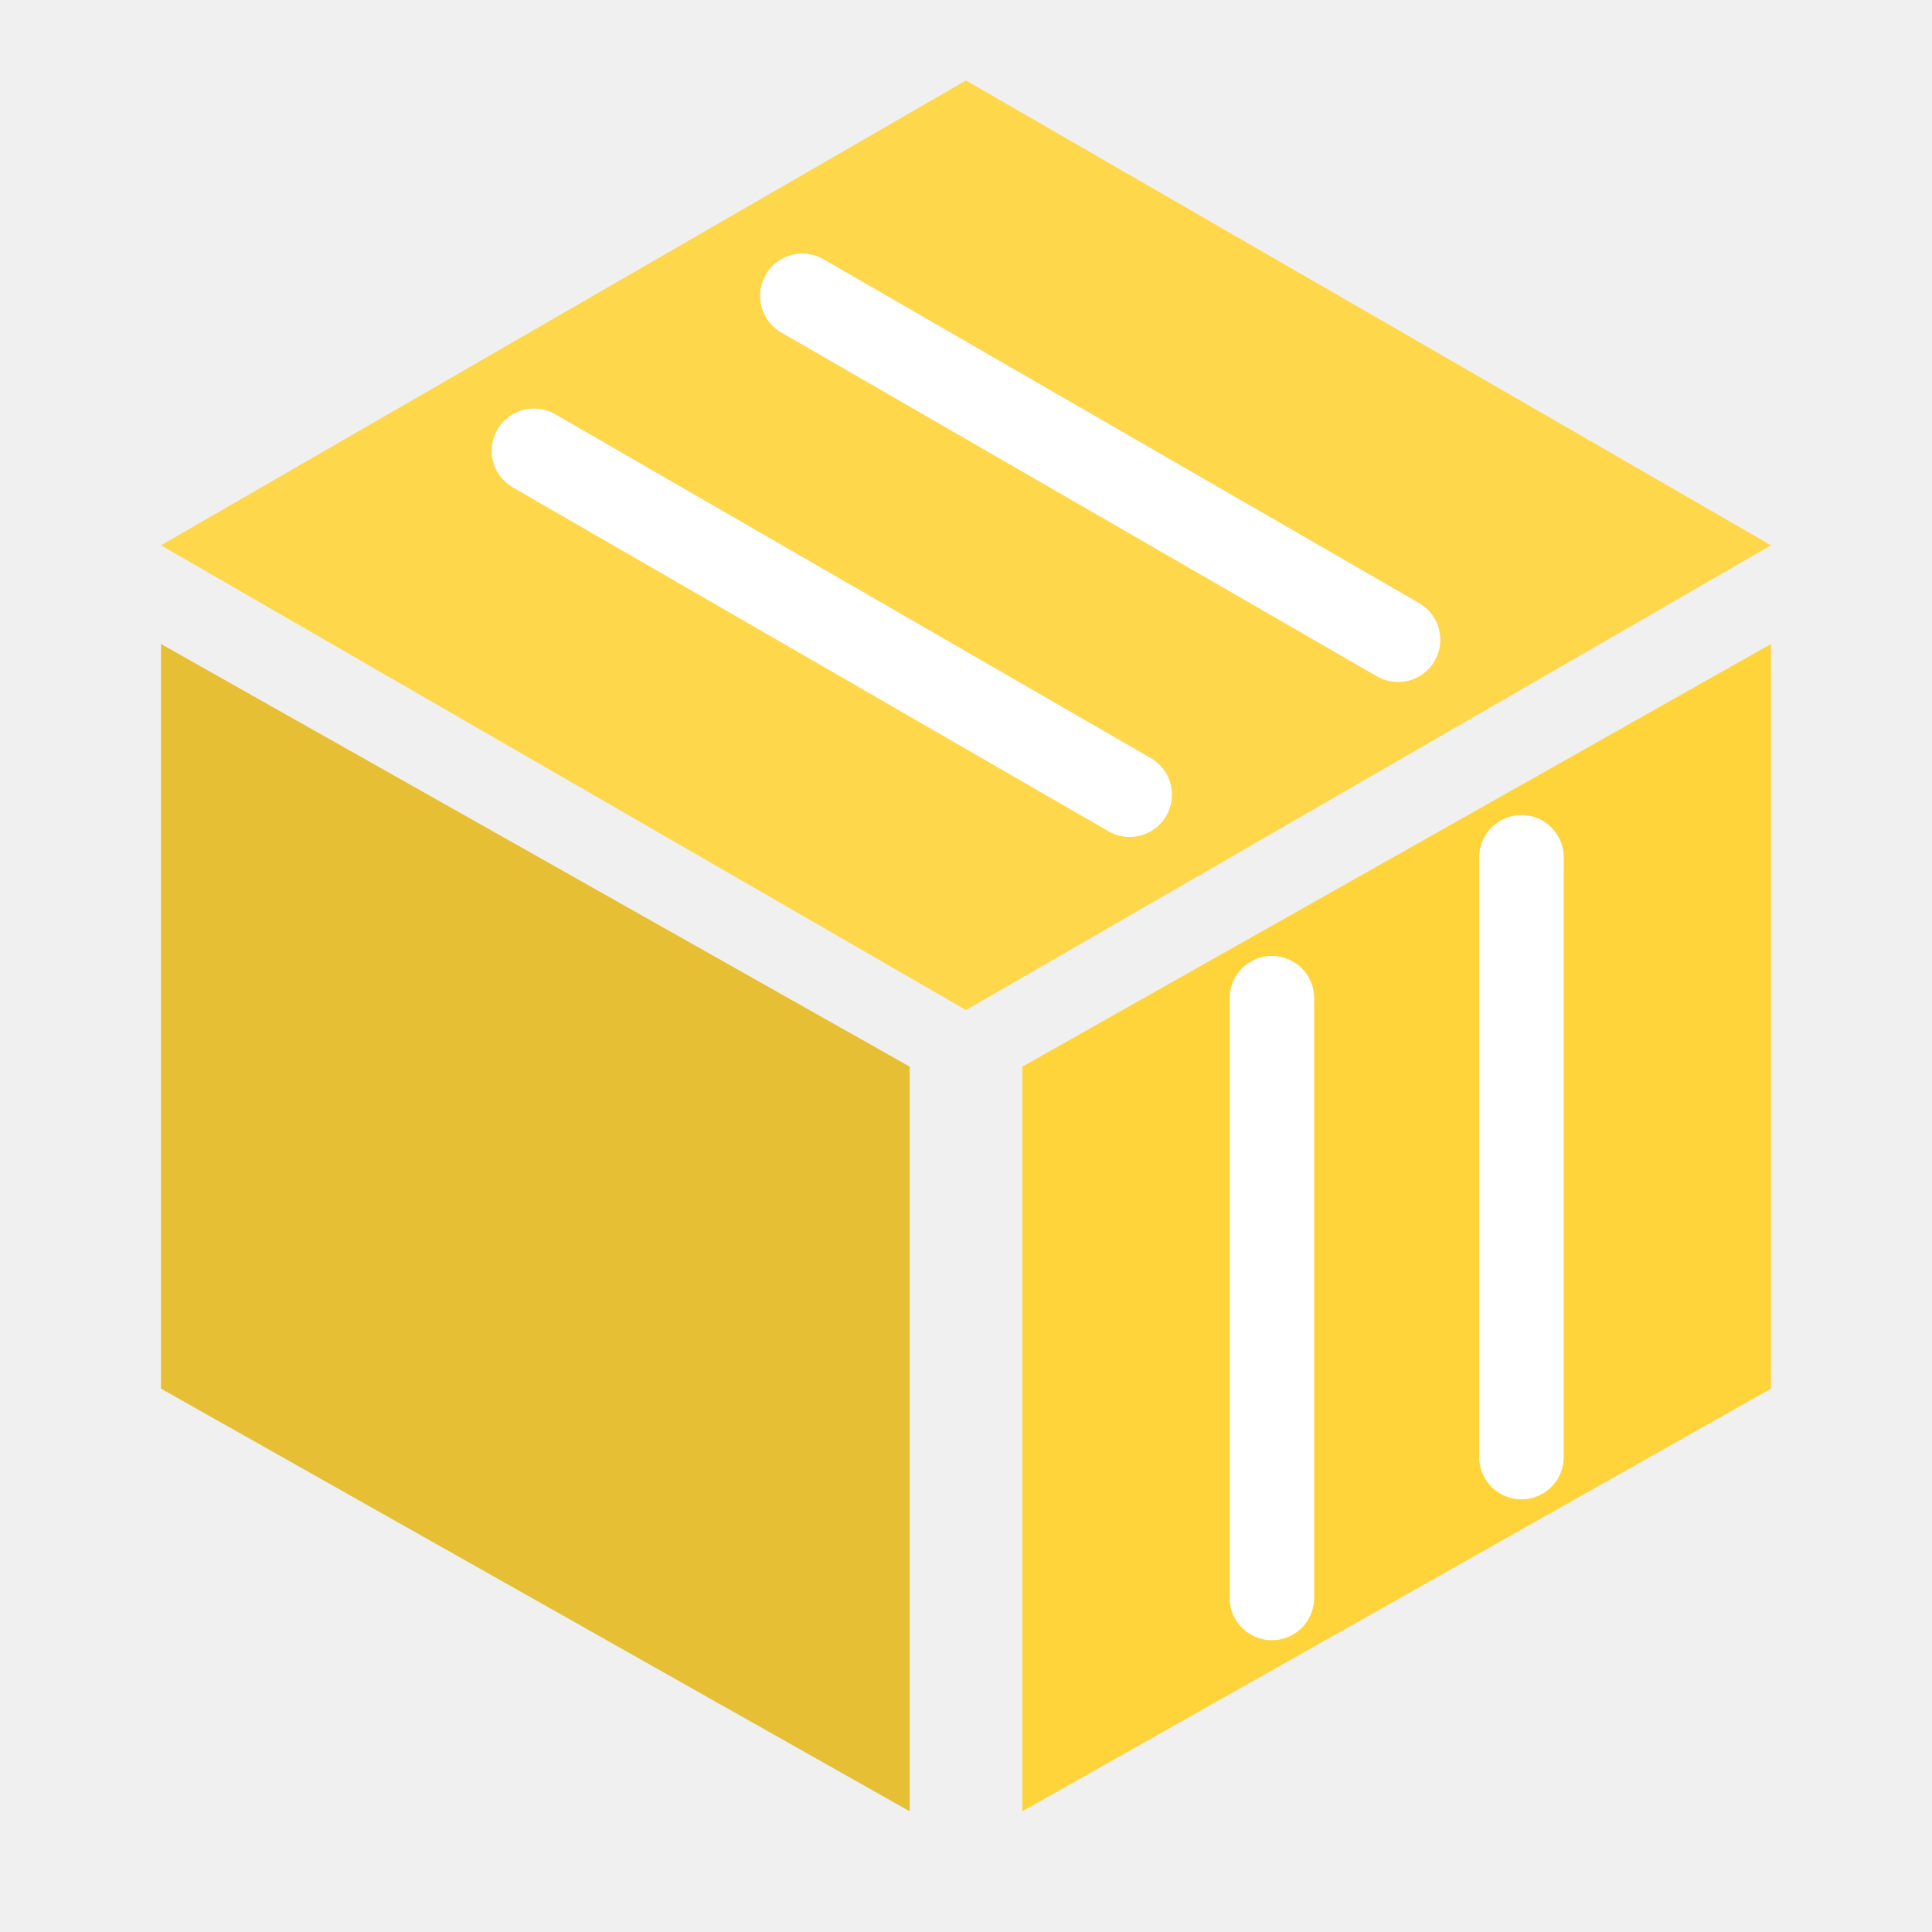
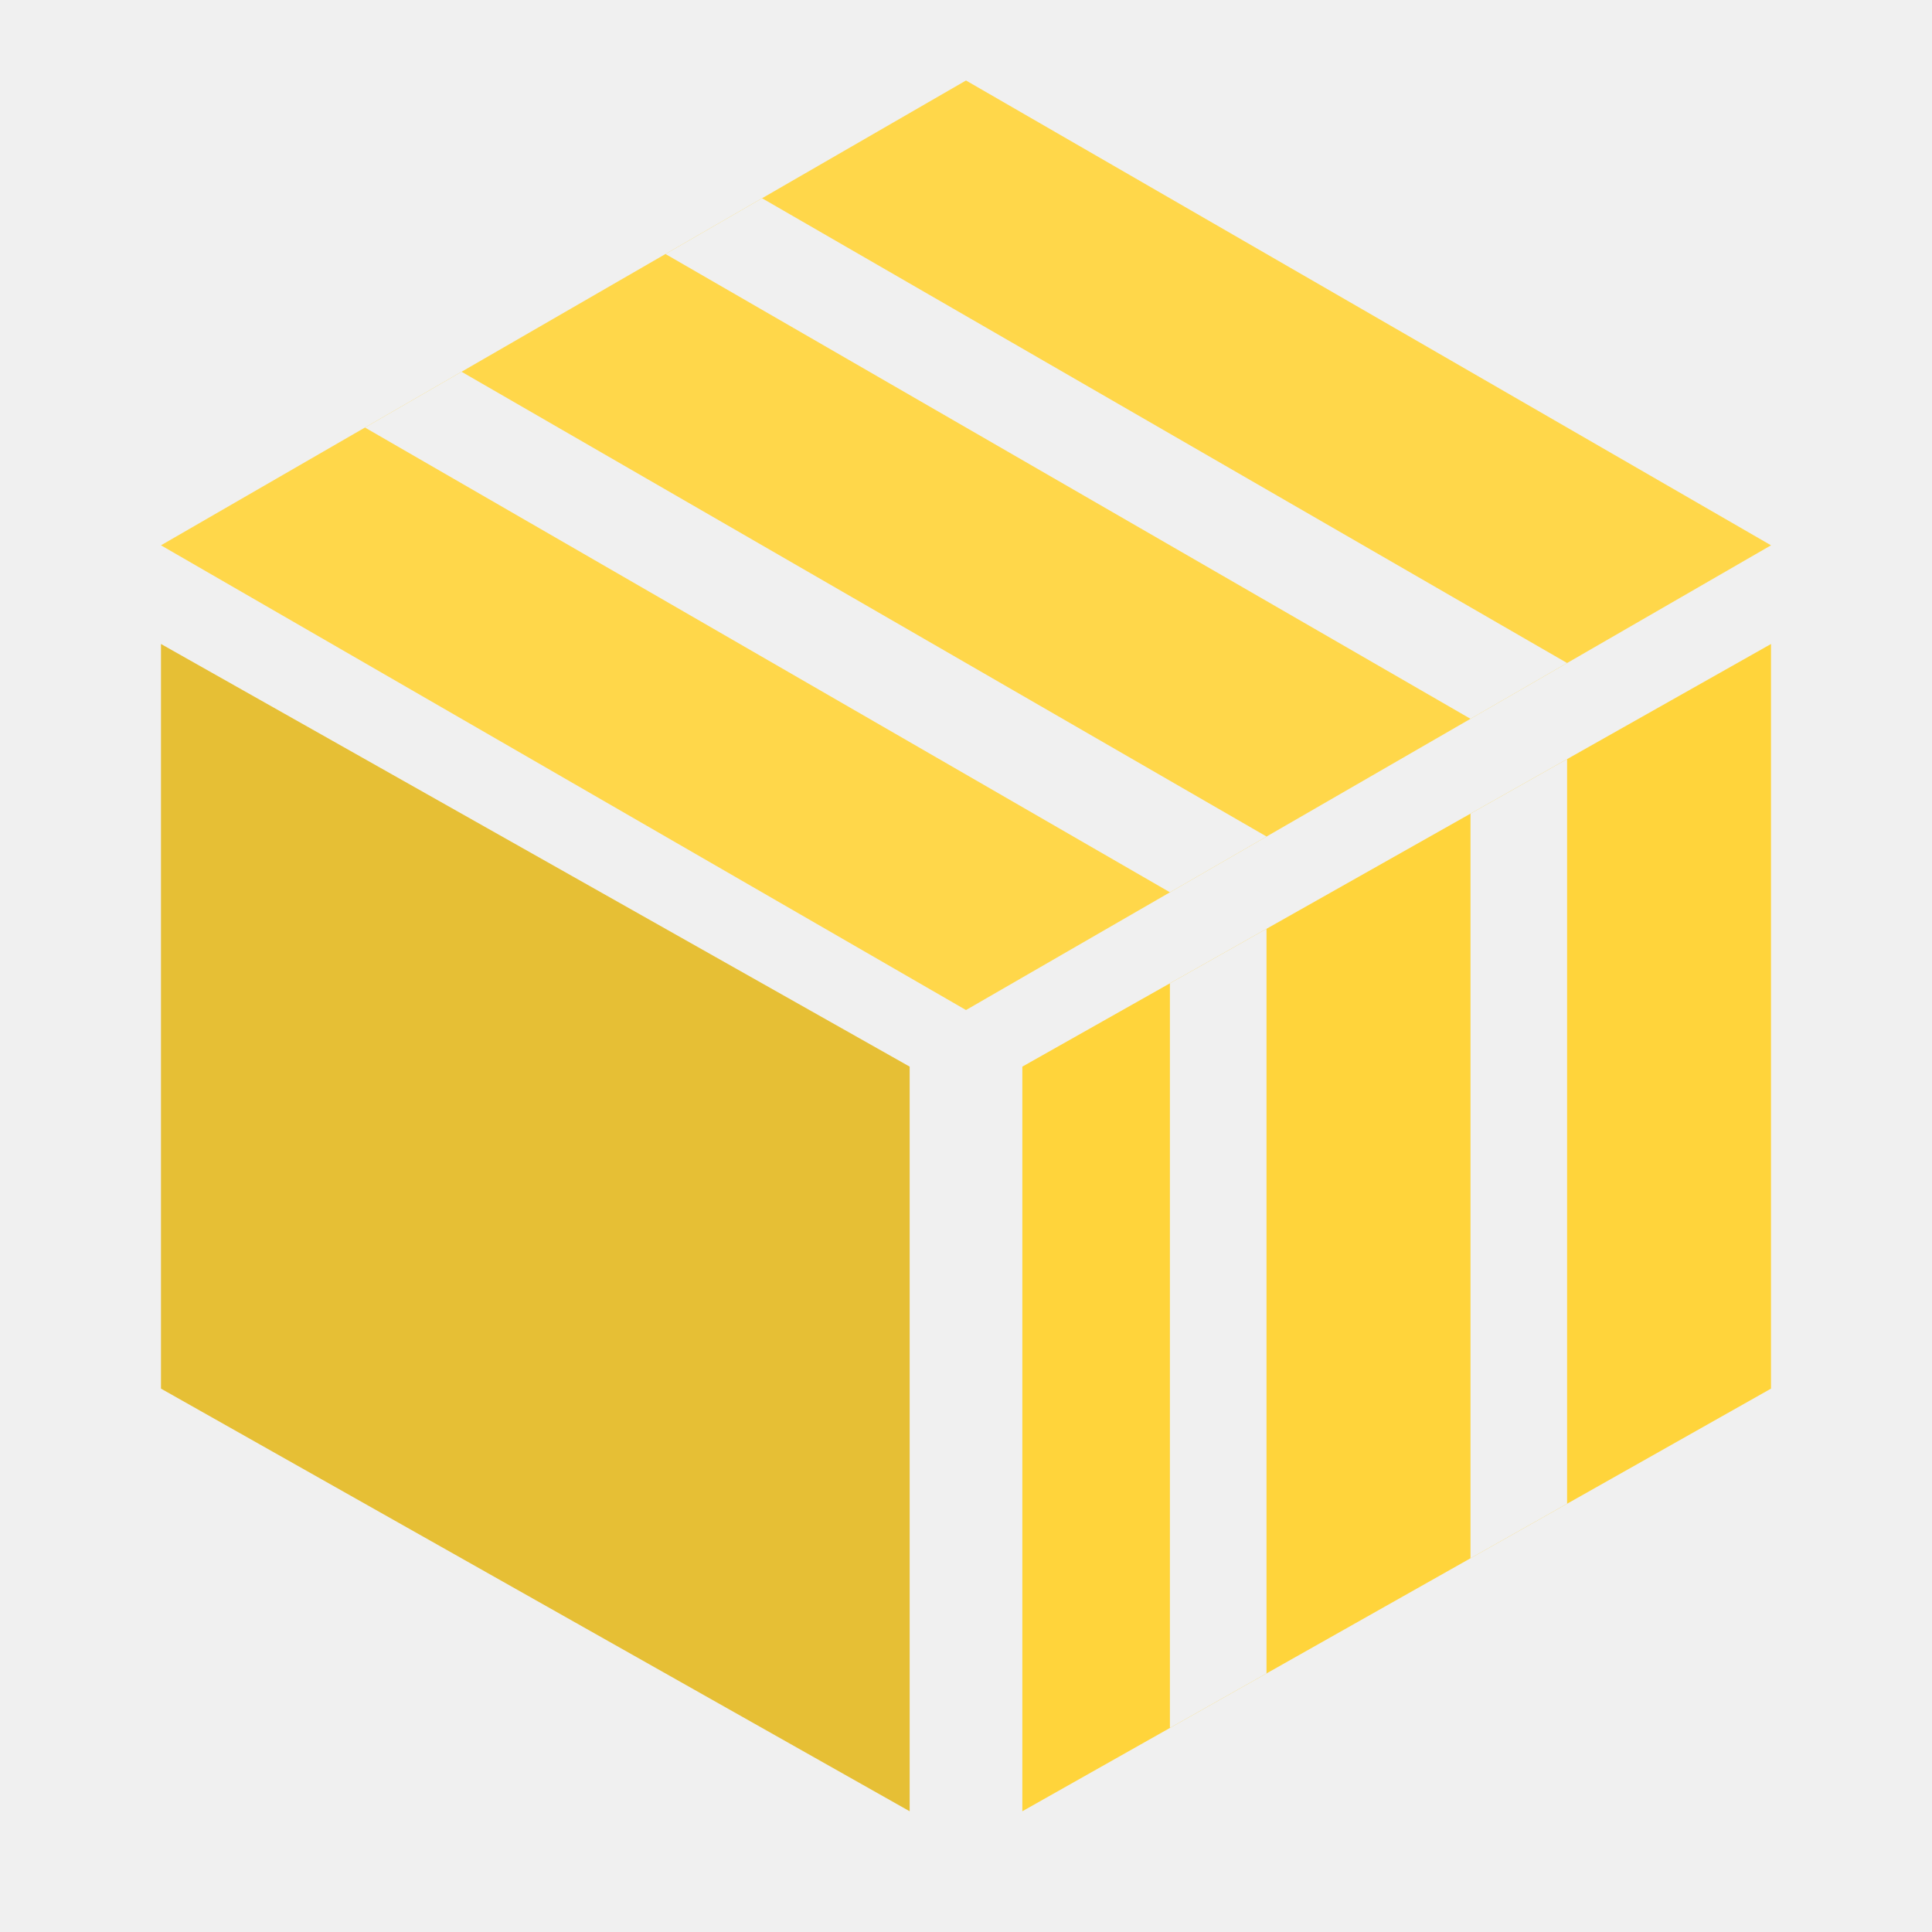
<svg xmlns="http://www.w3.org/2000/svg" viewBox="0 0 24 24" color="#FFD43B" role="img" aria-labelledby="sqlalchemy-cubrid-title sqlalchemy-cubrid-desc">
-   <path d="M 12 1 L 22 6.774 L 12 12.547 L 2 6.774 Z" fill="currentColor" />
-   <path d="M 2 8 L 11.3 13.25 L 11.3 22.5 L 2 17.25 Z" fill="currentColor" />
-   <path d="M 12.7 13.25 L 22 8 L 22 17.25 L 12.7 22.5 Z" fill="currentColor" />
-   <path d="M 12 1 L 22 6.774 L 12 12.547 L 2 6.774 Z" fill="#fff" opacity="0.08" />
-   <path d="M 2 8 L 11.3 13.25 L 11.3 22.5 L 2 17.25 Z" fill="#000" opacity="0.10" />
-   <g data-layer-grooves="orm" fill="none" stroke="#fff" stroke-width="1.05" stroke-linecap="round">
-     <path d="M 14.033 9.872 L 6.633 5.6" />
-     <path d="M 15.8 12.4 L 15.8 19.85" />
-     <path d="M 17.367 7.947 L 9.967 3.675" />
-     <path d="M 18.9 10.65 L 18.9 18.1" />
+   <clipPath id="sqlalchemy-cubrid-layers-top">
+     <path d="M 12 1 L 22 6.774 L 12 12.547 L 2 6.774 Z" />
+   </clipPath>
+   <clipPath id="sqlalchemy-cubrid-layers-right">
+     <path d="M 12.7 13.25 L 22 8 L 22 17.25 L 12.7 22.5 Z" />
+   </clipPath>
+   <mask id="sqlalchemy-cubrid-layers" maskUnits="userSpaceOnUse" x="0" y="0" width="24" height="24">
+     <rect width="24" height="24" fill="#fff" />
+     <path d="M 16.533 12.239 L 17.733 11.546 L 3.733 3.463 L 2.533 4.156 Z" fill="#000" clip-path="url(#sqlalchemy-cubrid-layers-top)" />
+     <path d="M 14.533 0 H 15.733 V 24 H 14.533 Z" fill="#000" clip-path="url(#sqlalchemy-cubrid-layers-right)" />
+     <path d="M 20.267 10.084 L 21.467 9.391 L 7.467 1.308 L 6.267 2.001 Z" fill="#000" clip-path="url(#sqlalchemy-cubrid-layers-top)" />
+     <path d="M 18.267 0 H 19.467 V 24 H 18.267 Z" fill="#000" clip-path="url(#sqlalchemy-cubrid-layers-right)" />
+   </mask>
+   <g mask="url(#sqlalchemy-cubrid-layers)">
+     <path d="M 12 1 L 22 6.774 L 12 12.547 L 2 6.774 Z" fill="currentColor" />
+     <path d="M 2 8 L 11.3 13.25 L 11.3 22.5 L 2 17.25 Z" fill="currentColor" />
+     <path d="M 12.7 13.25 L 22 8 L 22 17.25 L 12.7 22.5 Z" fill="currentColor" />
+     <path d="M 12 1 L 22 6.774 L 12 12.547 L 2 6.774 Z" fill="#fff" opacity="0.08" />
+     <path d="M 2 8 L 11.3 13.25 L 11.3 22.5 L 2 17.25 Z" fill="#000" opacity="0.10" />
  </g>
</svg>
